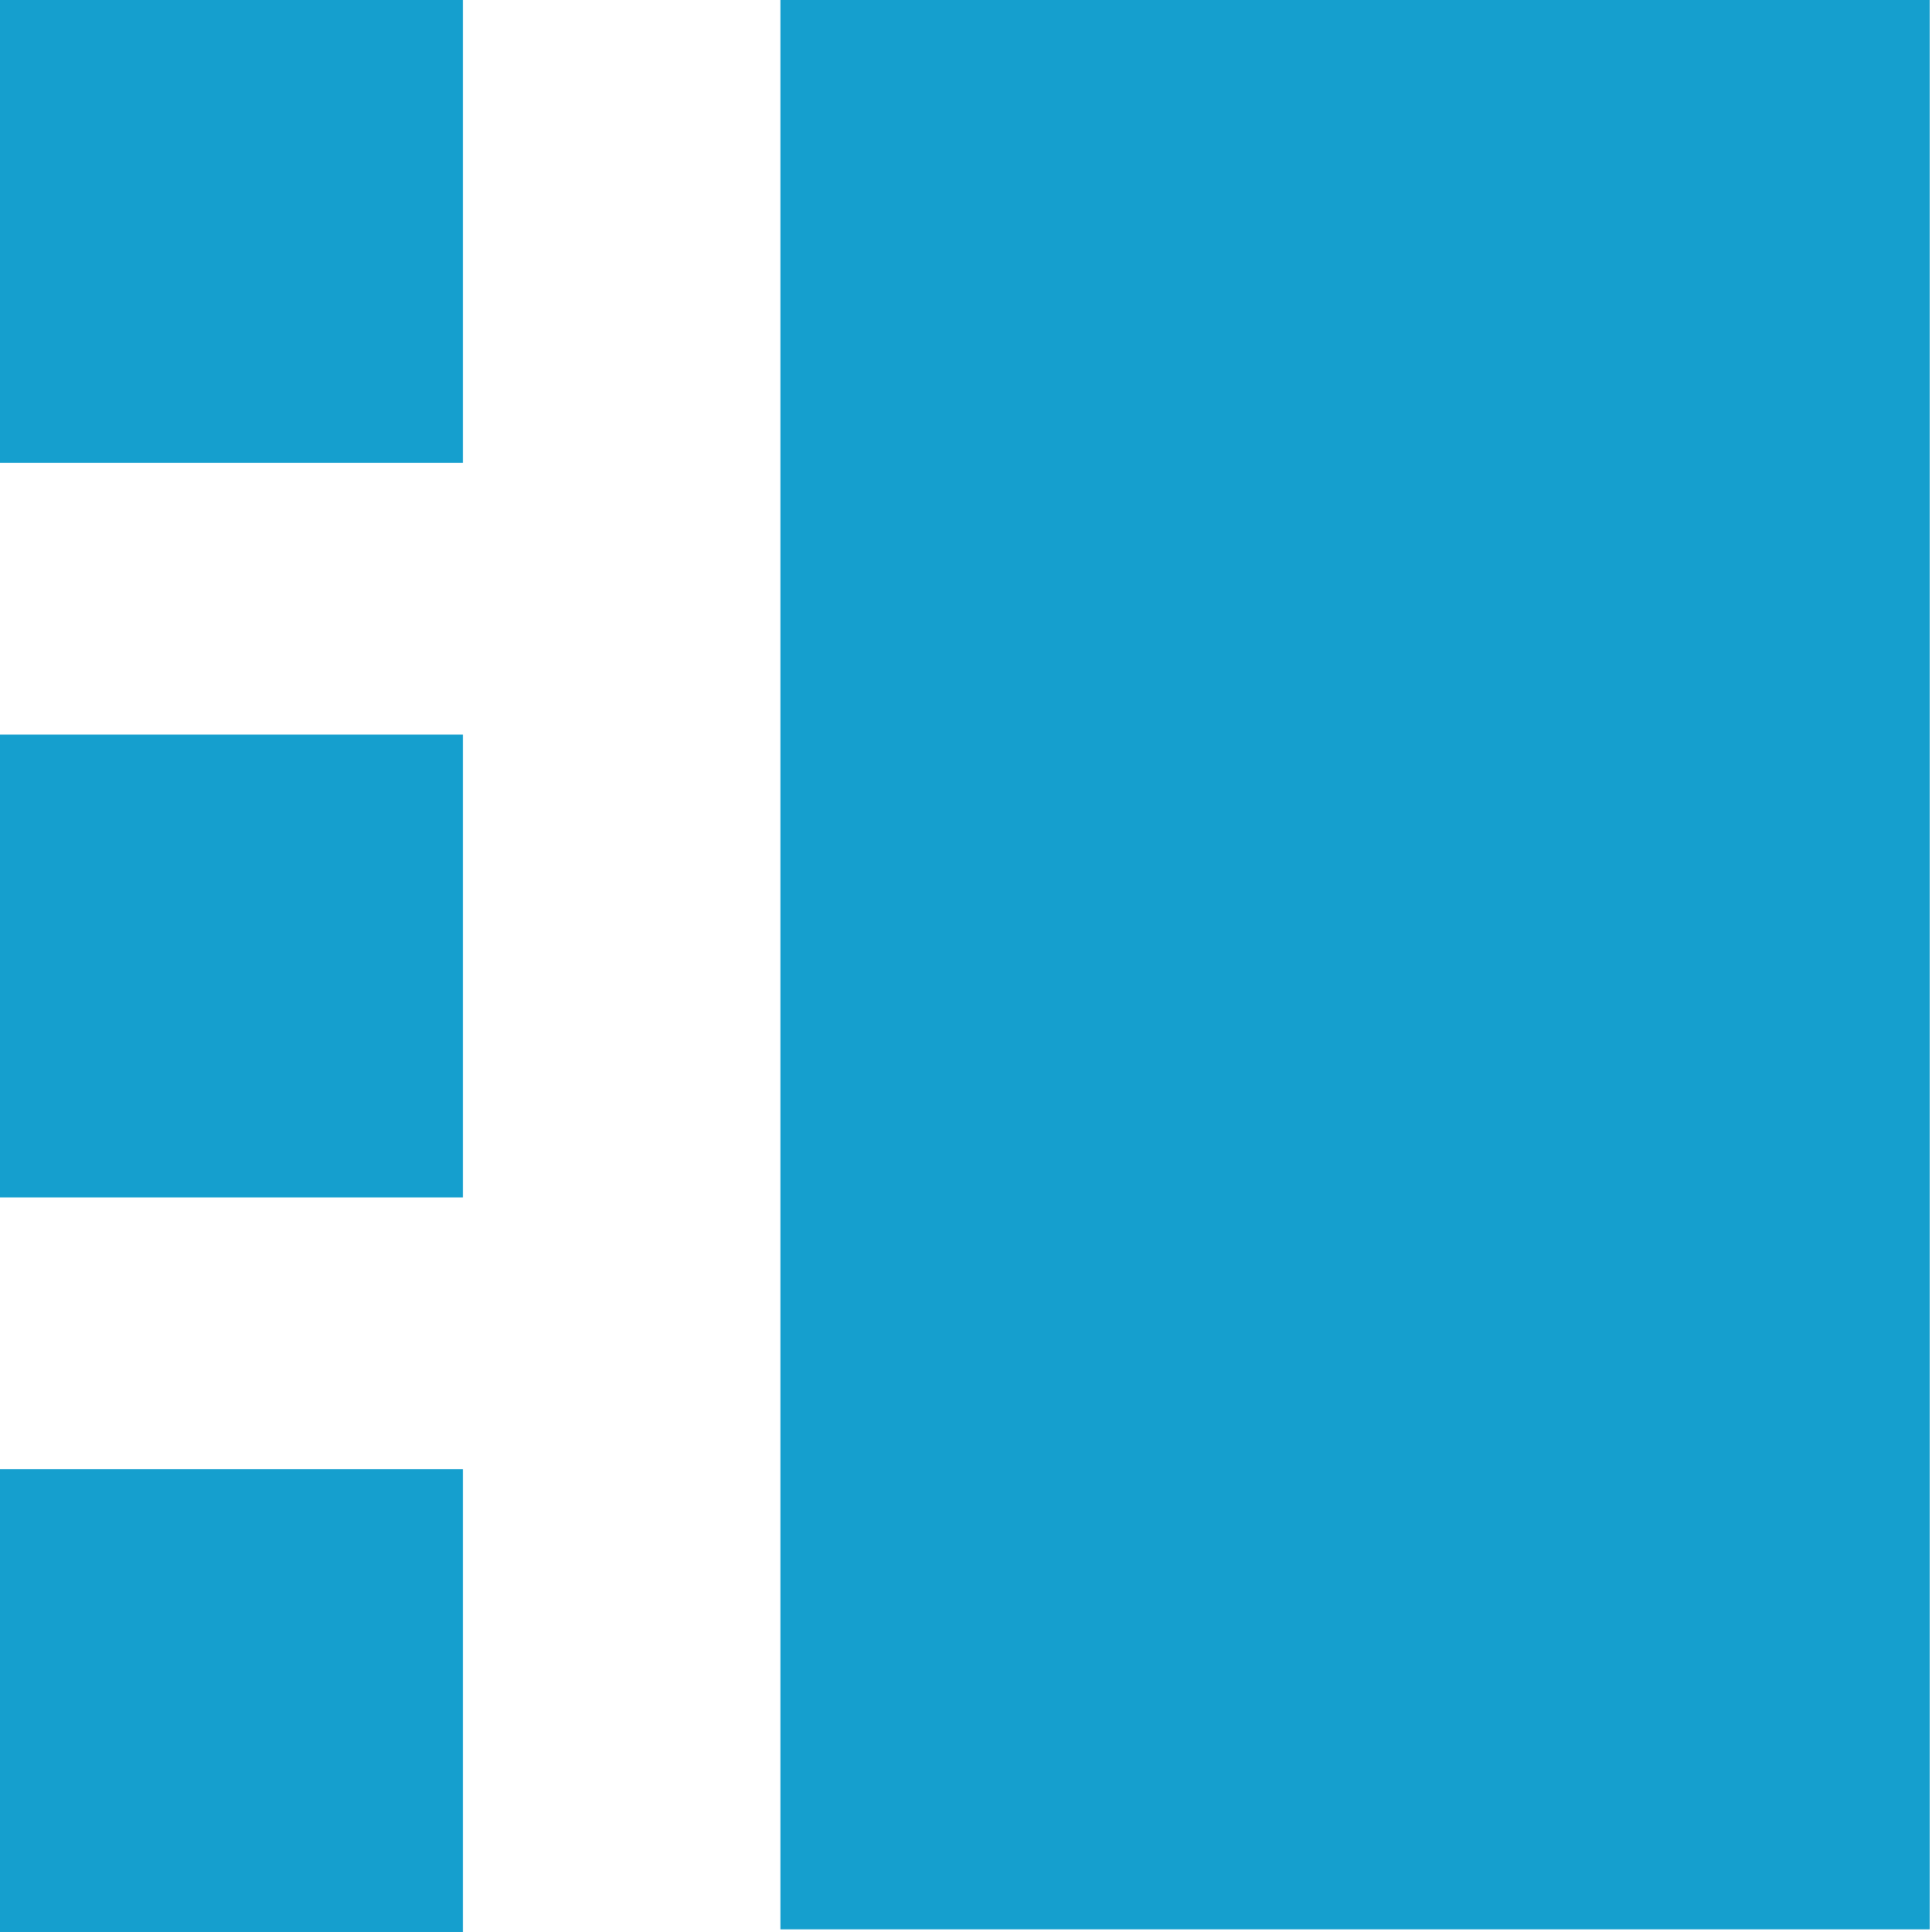
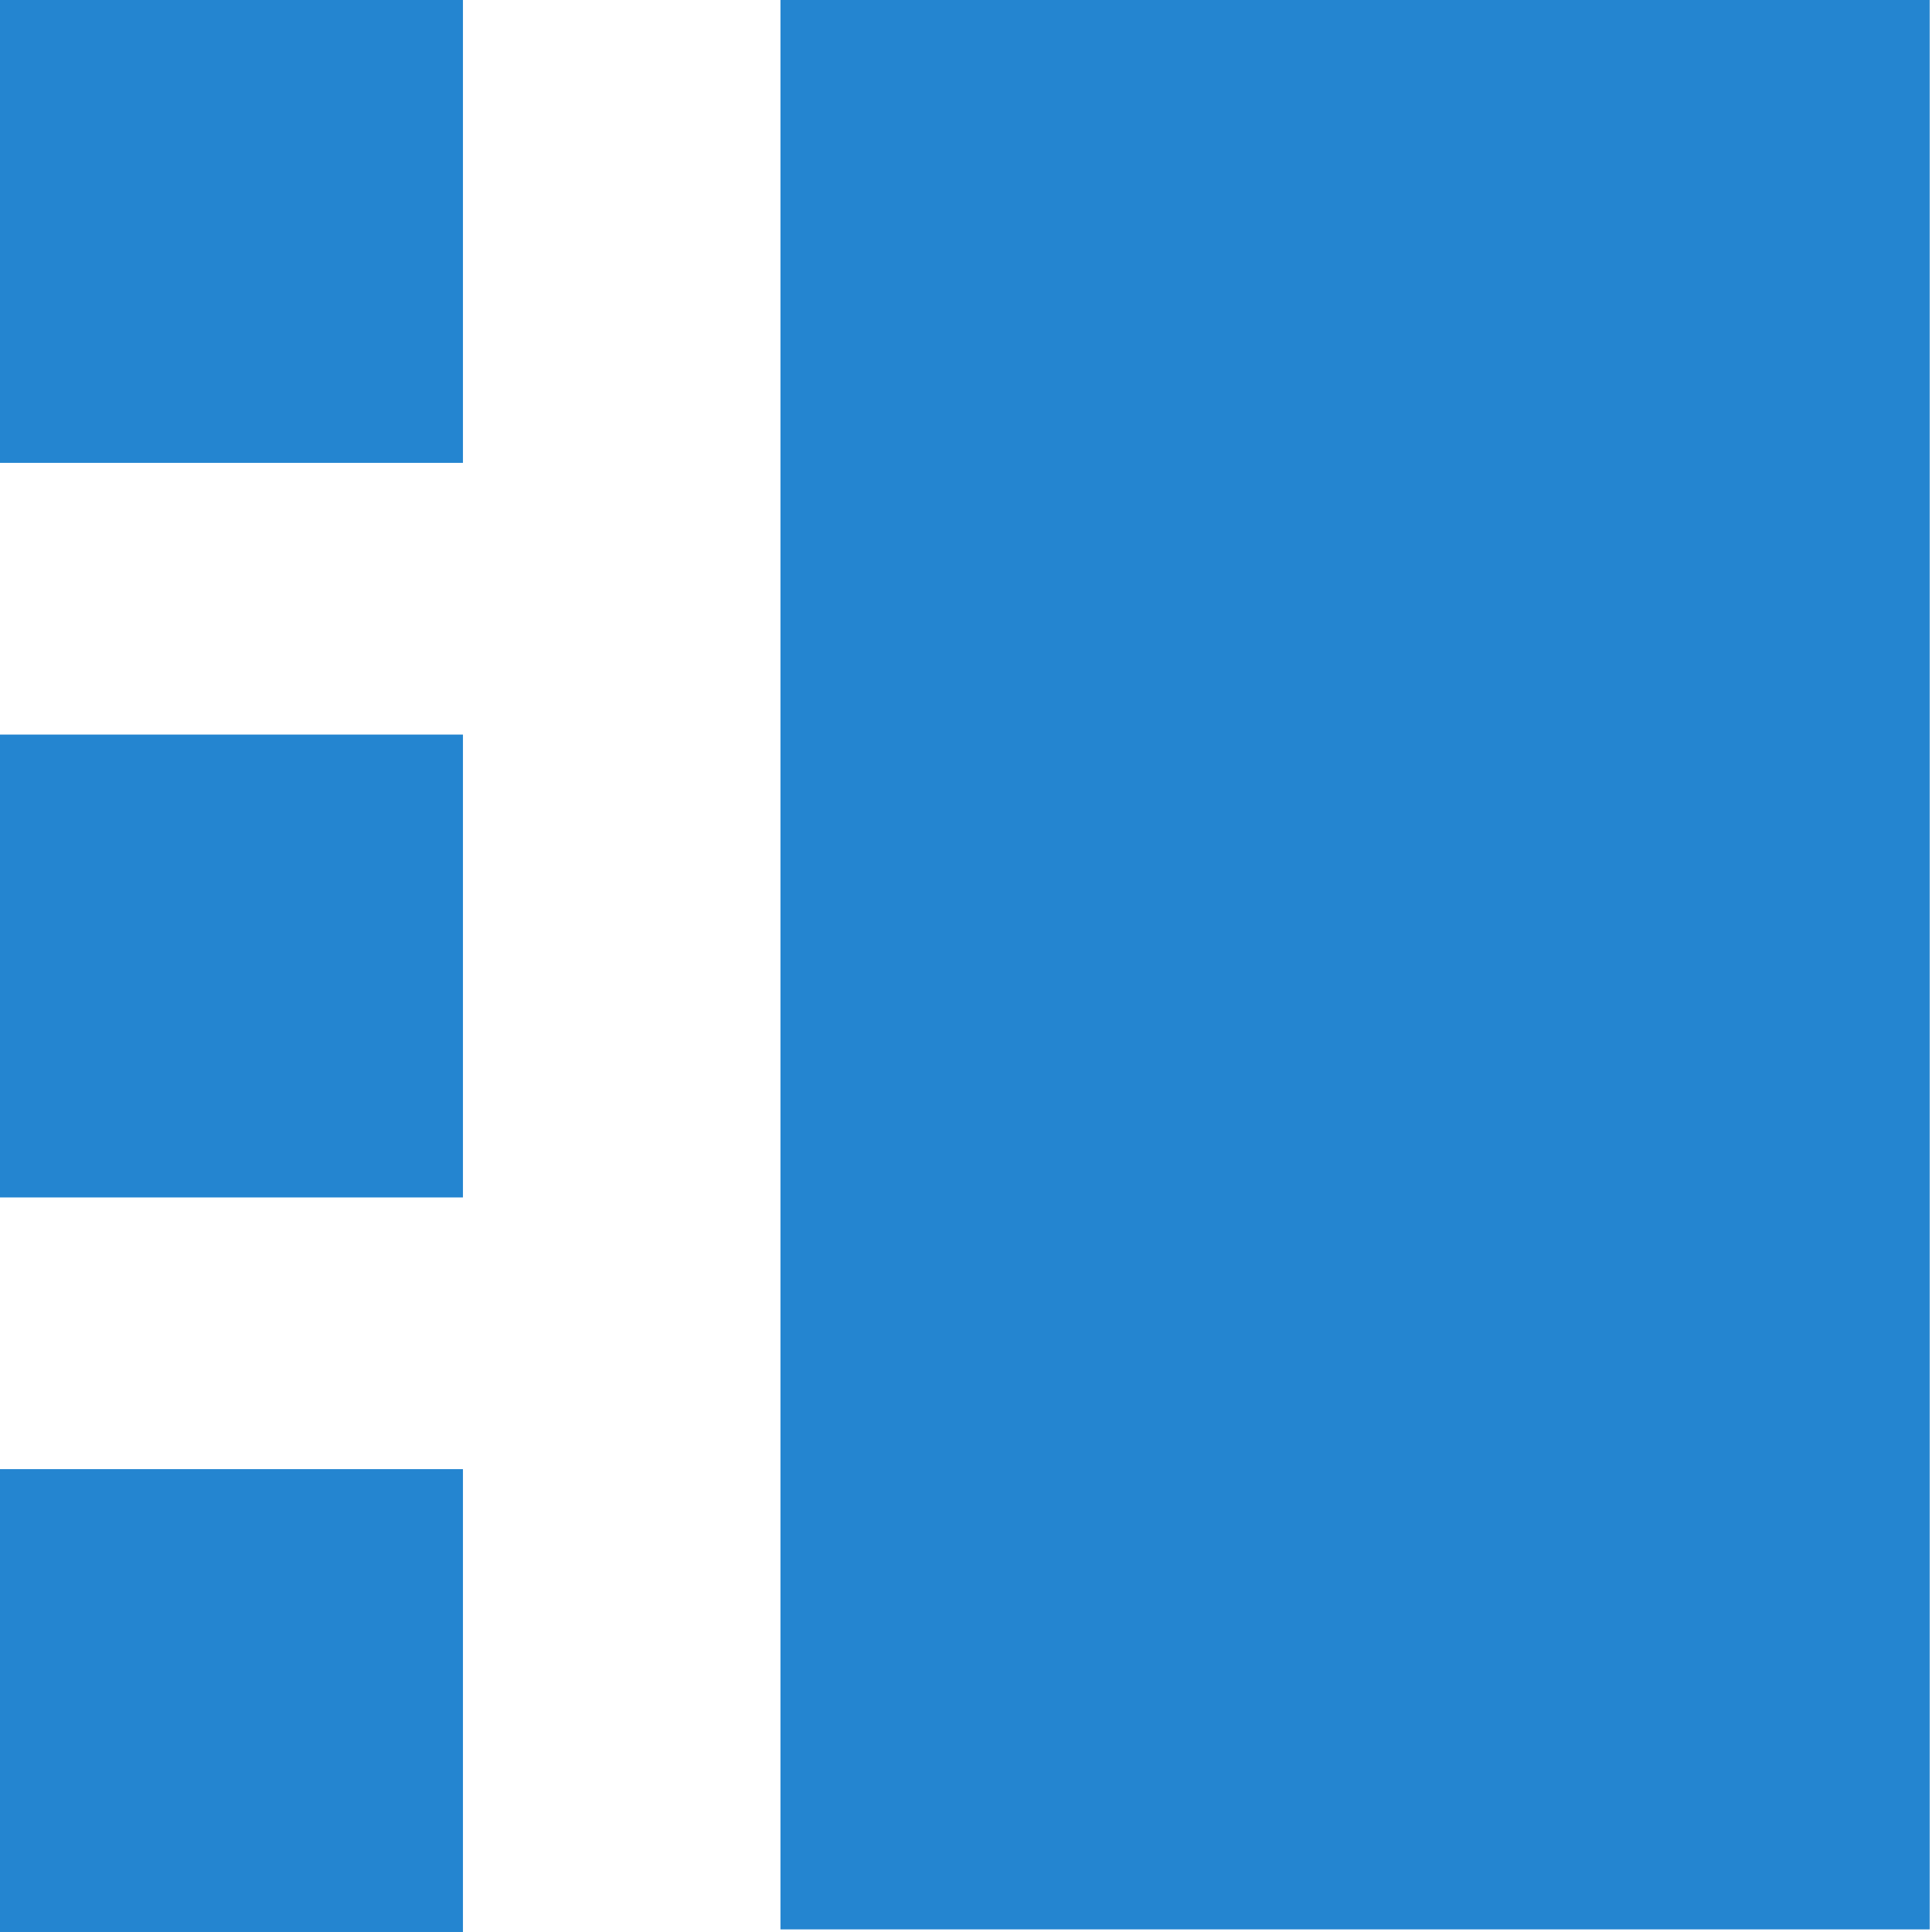
<svg xmlns="http://www.w3.org/2000/svg" version="1.0" id="Layer_1" x="0px" y="0px" width="169.85px" height="170.079px" viewBox="13.125 176.125 169.85 170.079" enable-background="new 13.125 176.125 169.85 170.079" xml:space="preserve">
  <g>
-     <rect x="13.125" y="176.125" fill="#159FCE" width="40.747" height="40.747" />
-     <rect x="81.819" y="176.125" fill="#159FCE" width="101.156" height="169.85" />
-     <rect x="13.125" y="240.792" fill="#159FCE" width="40.747" height="40.747" />
-     <rect x="13.125" y="305.457" fill="#159FCE" width="40.747" height="40.746" />
+     <rect x="13.125" y="176.125" fill="#2485d0" width="40.747" height="40.747" />
+     <rect x="81.819" y="176.125" fill="#2485d0" width="101.156" height="169.85" />
+     <rect x="13.125" y="240.792" fill="#2485d0" width="40.747" height="40.747" />
+     <rect x="13.125" y="305.457" fill="#2485d0" width="40.747" height="40.746" />
  </g>
</svg>
